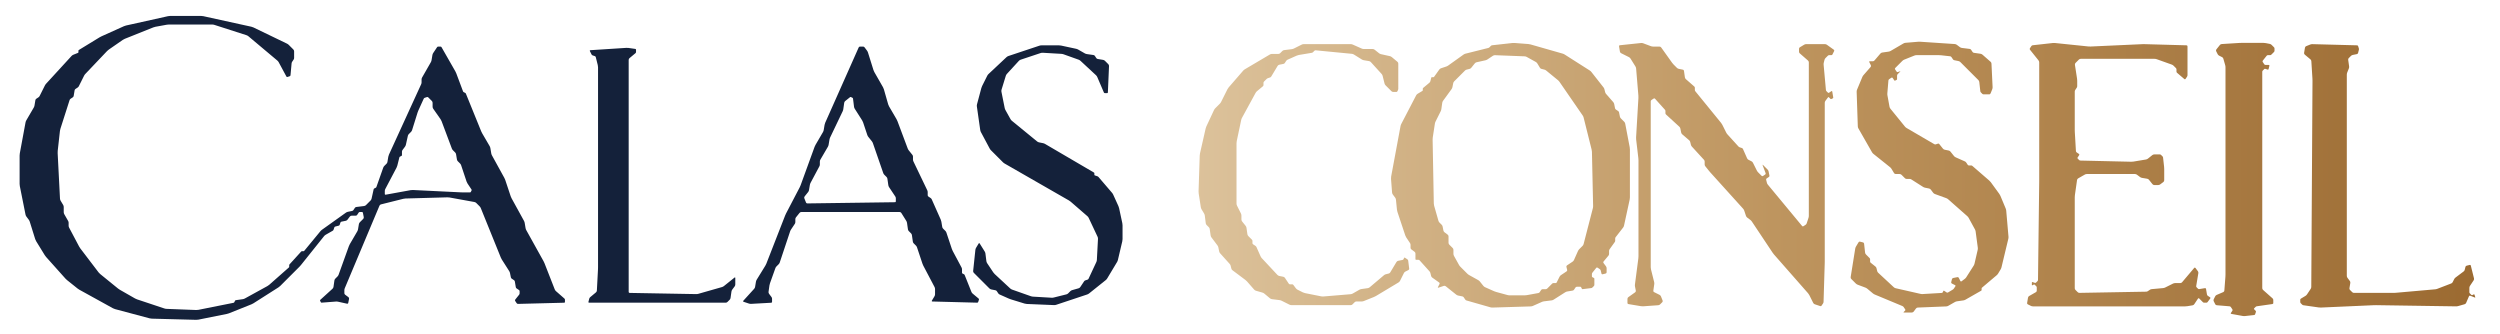
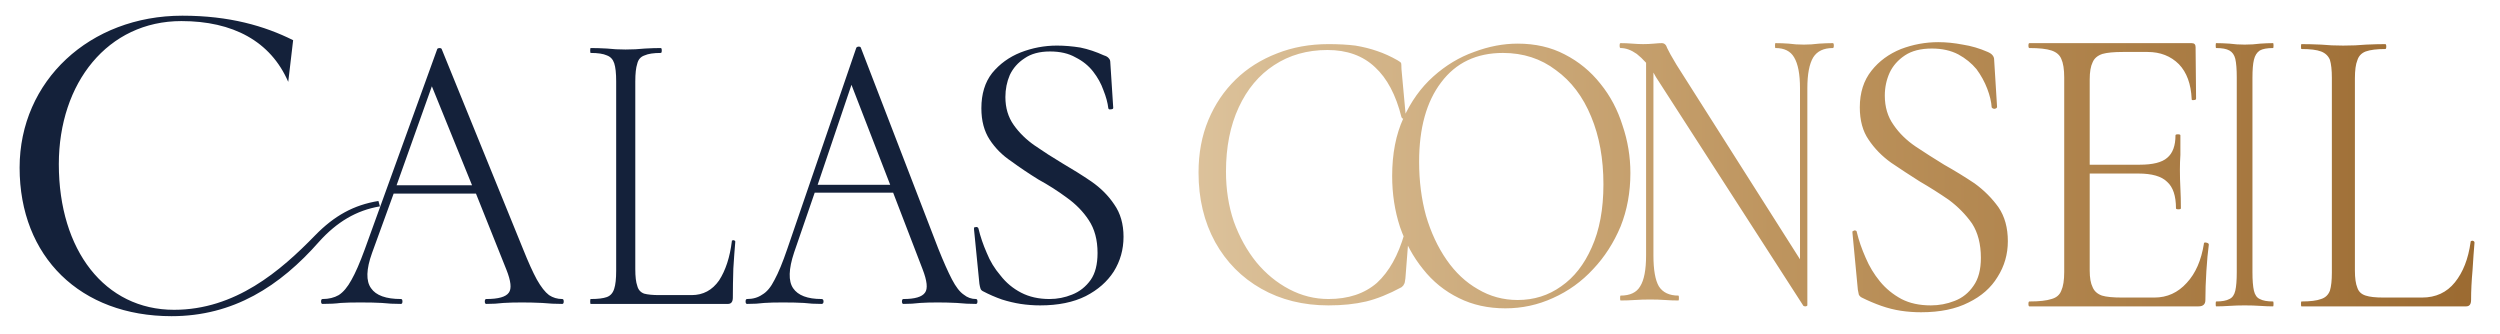
<svg xmlns="http://www.w3.org/2000/svg" width="680" height="90.667" viewBox="0 0 680 90.667" role="img" aria-label="Calas Conseil">
  <g transform="scale(1.333333)">
    <defs>
      <linearGradient id="wordmark-gold-light" x1="0" y1="0" x2="1" y2="0">
        <stop stop-color="#DCC29B" />
        <stop offset=".45" stop-color="#BE955F" />
        <stop offset="1" stop-color="#9B6A31" />
      </linearGradient>
    </defs>
-     <path fill="#14213A" fill-rule="evenodd" d="M34.275 3.3Q34.5 3.25 34.73 3.25L41.02 3.25Q41.25 3.25 41.475 3.299L51.275 5.451Q51.5 5.5 51.707 5.6L58.543 8.9Q58.75 9 58.913 9.163L59.837 10.087Q60 10.25 60 10.48L60 11.82Q60 12 59.9 12.15L59.6 12.6Q59.5 12.75 59.484 12.93L59.264 15.343Q59.25 15.5 59.1 15.55L58.65 15.7Q58.5 15.75 58.425 15.611L56.859 12.703Q56.75 12.5 56.574 12.352L50.676 7.398Q50.5 7.25 50.281 7.18L43.719 5.07Q43.5 5 43.27 5L34.48 5Q34.25 5 34.024 5.041L31.726 5.459Q31.5 5.5 31.286 5.585L25.464 7.915Q25.25 8 25.061 8.131L22.189 10.119Q22 10.25 21.842 10.417L17.408 15.083Q17.25 15.25 17.147 15.456L16.081 17.589Q16 17.75 15.85 17.85L15.4 18.15Q15.25 18.25 15.22 18.428L15.03 19.572Q15 19.75 14.85 19.85L14.4 20.15Q14.25 20.25 14.195 20.422L12.32 26.281Q12.25 26.5 12.225 26.729L11.775 30.771Q11.75 31 11.762 31.23L12.238 40.52Q12.25 40.75 12.368 40.947L12.882 41.803Q13 42 13 42.23L13 43.27Q13 43.5 13.114 43.7L13.901 45.076Q14 45.25 14 45.45L14 46.05Q14 46.25 14.094 46.427L16.142 50.297Q16.25 50.5 16.389 50.683L20.111 55.567Q20.25 55.75 20.429 55.895L24.071 58.855Q24.25 59 24.45 59.114L27.55 60.886Q27.75 61 27.968 61.073L33.532 62.927Q33.75 63 33.98 63.009L40.02 63.241Q40.25 63.25 40.476 63.205L47.64 61.772Q47.75 61.75 47.8 61.65L47.95 61.35Q48 61.25 48.111 61.234L49.522 61.033Q49.75 61 49.952 60.889L54.548 58.361Q54.75 58.25 54.922 58.098L58.925 54.566Q59 54.5 59 54.4L59 54.1Q59 54 59.067 53.926L61.433 51.324Q61.5 51.25 61.6 51.25L61.9 51.25Q62 51.25 62.064 51.173L65.354 47.178Q65.5 47 65.687 46.866L70.563 43.384Q70.75 43.25 70.976 43.205L71.823 43.035Q72 43 72.1 42.85L72.4 42.4Q72.5 42.25 72.679 42.228L74.272 42.029Q74.5 42 74.663 41.837L75.587 40.913Q75.75 40.75 75.8 40.525L76.226 38.609Q76.25 38.5 76.35 38.45L76.65 38.3Q76.75 38.25 76.787 38.145L78.179 34.2Q78.25 34 78.4 33.85L78.85 33.4Q79 33.25 79.035 33.041L79.212 31.977Q79.25 31.75 79.346 31.541L85.917 17.182Q86 17 86 16.8L86 16.2Q86 16 86.099 15.826L87.886 12.7Q88 12.5 88.038 12.273L88.212 11.227Q88.25 11 88.378 10.809L89.167 9.625Q89.25 9.5 89.4 9.5L89.85 9.5Q90 9.5 90.074 9.63L92.886 14.55Q93 14.75 93.081 14.965L94.461 18.645Q94.5 18.75 94.6 18.8L94.9 18.95Q95 19 95.042 19.104L98.163 26.787Q98.25 27 98.366 27.199L99.884 29.801Q100 30 100.038 30.227L100.212 31.273Q100.25 31.5 100.361 31.702L102.889 36.298Q103 36.5 103.073 36.718L104.177 40.032Q104.25 40.25 104.361 40.452L106.889 45.048Q107 45.25 107.038 45.477L107.212 46.523Q107.25 46.75 107.362 46.951L110.888 53.299Q111 53.5 111.084 53.714L113.166 59.036Q113.25 59.25 113.423 59.401L115.137 60.901Q115.25 61 115.25 61.15L115.25 61.6Q115.25 61.75 115.1 61.754L105.68 61.995Q105.5 62 105.4 61.85L105.1 61.4Q105 61.25 105.113 61.109L105.906 60.117Q106 60 106 59.85L106 59.4Q106 59.25 105.875 59.167L105.4 58.85Q105.25 58.75 105.22 58.572L105.03 57.428Q105 57.25 104.85 57.15L104.4 56.85Q104.25 56.75 104.215 56.573L104.045 55.726Q104 55.5 103.877 55.306L102.373 52.944Q102.25 52.75 102.164 52.537L98.086 42.463Q98 42.25 97.837 42.087L97.163 41.413Q97 41.25 96.774 41.209L91.726 40.291Q91.5 40.25 91.27 40.256L82.73 40.494Q82.5 40.5 82.277 40.556L77.723 41.694Q77.5 41.75 77.411 41.962L70.327 58.816Q70.25 59 70.25 59.2L70.25 59.8Q70.25 60 70.41 60.12L71.066 60.612Q71.25 60.75 71.205 60.976L71.045 61.774Q71 62 70.775 61.95L68.975 61.55Q68.75 61.5 68.521 61.518L65.611 61.741Q65.5 61.75 65.45 61.65L65.3 61.35Q65.25 61.25 65.333 61.175L67.83 58.905Q68 58.75 68.033 58.522L68.22 57.21Q68.25 57 68.4 56.85L68.85 56.4Q69 56.25 69.072 56.05L71.172 50.216Q71.25 50 71.366 49.801L72.884 47.199Q73 47 73.038 46.773L73.212 45.727Q73.25 45.5 73.413 45.337L74.087 44.663Q74.25 44.5 74.205 44.274L74.029 43.397Q74 43.25 73.85 43.25L73.4 43.25Q73.25 43.25 73.167 43.375L72.85 43.85Q72.75 44 72.57 44L71.73 44Q71.5 44 71.362 44.184L70.888 44.816Q70.75 45 70.524 45.045L69.655 45.219Q69.5 45.25 69.45 45.4L69.3 45.85Q69.25 46 69.097 46.038L68.403 46.212Q68.25 46.25 68.2 46.4L68.05 46.85Q68 47 67.863 47.078L66.45 47.886Q66.25 48 66.106 48.18L61.394 54.07Q61.25 54.25 61.087 54.413L57.163 58.337Q57 58.5 56.806 58.623L51.694 61.877Q51.5 62 51.286 62.085L46.714 63.915Q46.5 64 46.274 64.045L40.476 65.205Q40.25 65.25 40.02 65.244L30.98 65.006Q30.75 65 30.528 64.941L23.472 63.059Q23.25 63 23.049 62.889L16.201 59.111Q16 59 15.82 58.856L13.68 57.144Q13.5 57 13.347 56.829L9.403 52.421Q9.25 52.25 9.129 52.054L7.371 49.196Q7.25 49 7.181 48.78L6.069 45.22Q6 45 5.862 44.816L5.388 44.184Q5.25 44 5.205 43.774L4.045 37.976Q4 37.75 4 37.52L4 31.73Q4 31.5 4.042 31.274L5.208 24.976Q5.25 24.75 5.366 24.551L6.884 21.949Q7 21.75 7.038 21.523L7.22 20.428Q7.25 20.25 7.4 20.15L7.85 19.85Q8 19.75 8.081 19.589L9.147 17.456Q9.25 17.25 9.405 17.08L14.595 11.42Q14.75 11.25 14.964 11.165L15.907 10.787Q16 10.75 16 10.65L16 10.35Q16 10.25 16.085 10.198L20.304 7.62Q20.5 7.5 20.71 7.406L25.29 5.344Q25.5 5.25 25.725 5.2Z M175.169 9.683Q175.25 9.5 175.45 9.5L176.05 9.5Q176.25 9.5 176.37 9.66L176.862 10.316Q177 10.5 177.069 10.72L178.181 14.28Q178.25 14.5 178.364 14.7L180.136 17.8Q180.25 18 180.313 18.221L181.187 21.279Q181.25 21.5 181.366 21.699L182.884 24.301Q183 24.5 183.081 24.715L185.169 30.285Q185.25 30.5 185.394 30.68L186.125 31.594Q186.25 31.75 186.25 31.95L186.25 32.55Q186.25 32.75 186.337 32.93L189.163 38.82Q189.25 39 189.25 39.2L189.25 39.82Q189.25 40 189.4 40.1L189.85 40.4Q190 40.5 190.073 40.665L191.907 44.79Q192 45 192.038 45.227L192.215 46.291Q192.25 46.5 192.4 46.65L192.85 47.1Q193 47.25 193.067 47.451L194.177 50.782Q194.25 51 194.358 51.203L196.156 54.574Q196.25 54.75 196.25 54.95L196.25 55.638Q196.25 55.75 196.35 55.8L196.65 55.95Q196.75 56 196.792 56.104L198.165 59.536Q198.25 59.75 198.427 59.897L199.629 60.899Q199.75 61 199.7 61.15L199.55 61.6Q199.5 61.75 199.342 61.746L190.23 61.506Q190 61.5 190.118 61.303L190.632 60.447Q190.75 60.25 190.75 60.02L190.75 58.98Q190.75 58.75 190.643 58.546L188.357 54.204Q188.25 54 188.177 53.782L187.067 50.451Q187 50.25 186.85 50.1L186.4 49.65Q186.25 49.5 186.22 49.29L186.03 47.96Q186 47.75 185.85 47.6L185.4 47.15Q185.25 47 185.22 46.79L185.033 45.478Q185 45.25 184.878 45.055L183.872 43.445Q183.75 43.25 183.52 43.25L163.48 43.25Q163.25 43.25 163.106 43.43L162.375 44.344Q162.25 44.5 162.25 44.7L162.25 45.3Q162.25 45.5 162.139 45.666L161.378 46.809Q161.25 47 161.177 47.218L159.067 53.549Q159 53.75 158.85 53.9L158.4 54.35Q158.25 54.5 158.179 54.7L157.077 57.783Q157 58 156.967 58.228L156.783 59.522Q156.75 59.75 156.888 59.934L157.38 60.59Q157.5 60.75 157.5 60.95L157.5 61.55Q157.5 61.75 157.3 61.761L153.23 61.987Q153 62 152.782 61.927L151.718 61.573Q151.5 61.5 151.655 61.33L153.845 58.92Q154 58.75 154.038 58.523L154.212 57.477Q154.25 57.25 154.371 57.054L156.129 54.196Q156.25 54 156.334 53.786L160.166 43.964Q160.25 43.75 160.356 43.546L163.144 38.204Q163.25 38 163.329 37.784L166.171 29.966Q166.25 29.75 166.366 29.551L167.884 26.949Q168 26.75 168.038 26.523L168.212 25.477Q168.25 25.25 168.343 25.04Z M212.032 9.323Q212.25 9.25 212.48 9.25L216.02 9.25Q216.25 9.25 216.475 9.298L219.525 9.952Q219.75 10 219.95 10.114L221.3 10.886Q221.5 11 221.728 11.033L223.072 11.225Q223.25 11.25 223.35 11.4L223.65 11.85Q223.75 12 223.928 12.03L225.023 12.212Q225.25 12.25 225.413 12.413L226.087 13.087Q226.25 13.25 226.24 13.48L226.007 18.85Q226 19 225.85 19L225.4 19Q225.25 19 225.191 18.862L223.841 15.711Q223.75 15.5 223.581 15.343L220.419 12.407Q220.25 12.25 220.033 12.173L216.967 11.077Q216.75 11 216.52 10.986L212.73 10.764Q212.5 10.75 212.282 10.823L208.218 12.177Q208 12.25 207.845 12.42L205.405 15.08Q205.25 15.25 205.182 15.47L204.318 18.28Q204.25 18.5 204.295 18.726L204.955 22.024Q205 22.25 205.112 22.451L206.138 24.299Q206.25 24.5 206.428 24.646L211.572 28.854Q211.75 29 211.976 29.045L212.774 29.205Q213 29.25 213.198 29.366L223.164 35.199Q223.25 35.25 223.25 35.35L223.25 35.65Q223.25 35.75 223.345 35.782L223.85 35.95Q224 36 224.103 36.12L226.85 39.325Q227 39.5 227.095 39.709L228.155 42.041Q228.25 42.25 228.298 42.475L228.952 45.525Q229 45.75 229 45.98L229 48.77Q229 49 228.947 49.224L228.053 53.026Q228 53.25 227.882 53.447L225.868 56.803Q225.75 57 225.57 57.144L222.18 59.856Q222 60 221.782 60.073L215.468 62.177Q215.25 62.25 215.02 62.24L209.48 62.01Q209.25 62 209.03 61.932L206.22 61.068Q206 61 205.79 60.907L203.915 60.073Q203.75 60 203.65 59.85L203.35 59.4Q203.25 59.25 203.073 59.215L202.226 59.045Q202 59 201.837 58.837L198.663 55.663Q198.5 55.5 198.524 55.271L198.976 50.979Q199 50.75 199.118 50.553L199.632 49.697Q199.75 49.5 199.872 49.695L200.878 51.305Q201 51.5 201.029 51.728L201.221 53.272Q201.25 53.5 201.378 53.691L202.622 55.559Q202.75 55.75 202.919 55.907L206.081 58.843Q206.25 59 206.467 59.077L210.283 60.423Q210.5 60.5 210.73 60.514L214.52 60.736Q214.75 60.75 214.973 60.694L217.544 60.051Q217.75 60 217.9 59.85L218.35 59.4Q218.5 59.25 218.704 59.192L220.029 58.813Q220.25 58.75 220.378 58.559L221.162 57.382Q221.25 57.25 221.4 57.2L221.85 57.05Q222 57 222.067 56.857L223.653 53.458Q223.75 53.25 223.762 53.02L223.988 48.73Q224 48.5 223.902 48.292L222.098 44.458Q222 44.25 221.826 44.099L218.424 41.151Q218.25 41 218.051 40.885L204.949 33.365Q204.75 33.25 204.587 33.087L202.163 30.663Q202 30.5 201.892 30.297L200.108 26.953Q200 26.75 199.967 26.522L199.283 21.728Q199.25 21.5 199.309 21.278L200.191 17.972Q200.25 17.75 200.353 17.544L201.397 15.456Q201.5 15.25 201.668 15.093L205.332 11.657Q205.5 11.5 205.718 11.427Z M127.77 9.765Q128 9.75 128.228 9.783L129.602 9.979Q129.75 10 129.75 10.15L129.75 10.6Q129.75 10.75 129.635 10.846L128.427 11.853Q128.25 12 128.25 12.23L128.25 59.52Q128.25 59.75 128.48 59.754L142.02 59.996Q142.25 60 142.471 59.937L147.279 58.563Q147.5 58.5 147.68 58.356L149.82 56.644Q150 56.5 150 56.73L150 58.02Q150 58.25 149.862 58.434L149.388 59.066Q149.25 59.25 149.217 59.478L149.03 60.79Q149 61 148.85 61.15L148.4 61.6Q148.25 61.75 148.038 61.75L120.206 61.75Q120 61.75 120.05 61.55L120.2 60.95Q120.25 60.75 120.408 60.618L121.573 59.647Q121.75 59.5 121.762 59.27L121.988 54.98Q122 54.75 122 54.52L122 13.73Q122 13.5 121.944 13.277L121.538 11.653Q121.5 11.5 121.35 11.45L120.9 11.3Q120.75 11.25 120.679 11.109L120.35 10.45Q120.25 10.25 120.473 10.236Z M173.6 19.8Q173.5 19.75 173.413 19.82L172.43 20.606Q172.25 20.75 172.217 20.978L172.033 22.272Q172 22.5 171.901 22.707L169.349 28.043Q169.25 28.25 169.212 28.477L169.038 29.523Q169 29.75 168.884 29.949L167.351 32.577Q167.25 32.75 167.25 32.95L167.25 33.55Q167.25 33.75 167.156 33.926L165.358 37.297Q165.25 37.5 165.212 37.727L165.038 38.773Q165 39 164.856 39.18L164.144 40.07Q164 40.25 164.085 40.464L164.415 41.286Q164.5 41.5 164.73 41.497L182.55 41.253Q182.75 41.25 182.75 41.05L182.75 40.45Q182.75 40.25 182.639 40.084L181.378 38.191Q181.25 38 181.217 37.772L181.03 36.46Q181 36.25 180.85 36.1L180.4 35.65Q180.25 35.5 180.181 35.3L178.075 29.217Q178 29 177.856 28.82L177.144 27.93Q177 27.75 176.927 27.532L176.073 24.968Q176 24.75 175.877 24.556L174.373 22.194Q174.25 22 174.221 21.772L174.014 20.111Q174 20 173.9 19.95Z M87.362 19.862Q87.25 19.75 87.1 19.8L86.65 19.95Q86.5 20 86.435 20.144L85.345 22.541Q85.25 22.75 85.181 22.97L84.063 26.548Q84 26.75 83.85 26.9L83.4 27.35Q83.25 27.5 83.204 27.707L82.8 29.525Q82.75 29.75 82.612 29.934L82.12 30.59Q82 30.75 82 30.95L82 31.638Q82 31.75 81.9 31.8L81.6 31.95Q81.5 32 81.473 32.108L81.056 33.777Q81 34 80.893 34.204L78.593 38.573Q78.5 38.75 78.5 38.95L78.5 39.55Q78.5 39.75 78.697 39.714L83.774 38.791Q84 38.75 84.23 38.761L94.02 39.239Q94.25 39.25 94.48 39.25L95.888 39.25Q96 39.25 96.05 39.15L96.2 38.85Q96.25 38.75 96.188 38.657L95.378 37.441Q95.25 37.25 95.177 37.032L94.067 33.701Q94 33.5 93.85 33.35L93.4 32.9Q93.25 32.75 93.215 32.541L93.035 31.459Q93 31.25 92.85 31.1L92.4 30.65Q92.25 30.5 92.176 30.301L90.081 24.715Q90 24.5 89.868 24.312L88.382 22.188Q88.25 22 88.25 21.77L88.25 20.98Q88.25 20.75 88.087 20.587Z" />
-     <path fill="url(#wordmark-gold-light)" fill-rule="evenodd" d="M308.521 8.775Q308.75 8.75 308.979 8.768L311.771 8.982Q312 9 312.221 9.063L318.779 10.937Q319 11 319.194 11.123L324.306 14.377Q324.5 14.5 324.642 14.681L327.123 17.838Q327.25 18 327.3 18.2L327.45 18.8Q327.5 19 327.636 19.155L329.099 20.827Q329.25 21 329.295 21.226L329.465 22.073Q329.5 22.25 329.65 22.35L330.1 22.65Q330.25 22.75 330.285 22.927L330.455 23.774Q330.5 24 330.663 24.163L331.337 24.837Q331.5 25 331.543 25.226L332.457 30.024Q332.5 30.25 332.5 30.48L332.5 40.27Q332.5 40.5 332.451 40.725L331.299 46.025Q331.25 46.25 331.109 46.432L329.592 48.382Q329.5 48.5 329.5 48.65L329.5 49.1Q329.5 49.25 329.413 49.372L328.366 50.837Q328.25 51 328.25 51.2L328.25 51.8Q328.25 52 328.122 52.154L327.147 53.323Q327 53.5 327.138 53.684L327.612 54.316Q327.75 54.5 327.75 54.73L327.75 55.544Q327.75 55.75 327.55 55.8L326.95 55.95Q326.75 56 326.7 55.8L326.544 55.175Q326.5 55 326.35 54.9L325.9 54.6Q325.75 54.5 325.637 54.641L324.844 55.633Q324.75 55.75 324.75 55.9L324.75 56.388Q324.75 56.5 324.85 56.55L325.15 56.7Q325.25 56.75 325.25 56.862L325.25 58.109Q325.25 58.25 325.15 58.35L324.85 58.65Q324.75 58.75 324.61 58.768L322.861 58.986Q322.75 59 322.7 58.9L322.55 58.6Q322.5 58.5 322.388 58.5L321.68 58.5Q321.5 58.5 321.4 58.65L321.1 59.1Q321 59.25 320.822 59.28L319.727 59.462Q319.5 59.5 319.306 59.623L316.944 61.127Q316.75 61.25 316.522 61.279L314.978 61.471Q314.75 61.5 314.54 61.593L312.71 62.407Q312.5 62.5 312.27 62.507L304.48 62.743Q304.25 62.75 304.029 62.687L299.173 61.3Q299 61.25 298.9 61.1L298.6 60.65Q298.5 60.5 298.323 60.465L297.476 60.295Q297.25 60.25 297.07 60.106L294.93 58.394Q294.75 58.25 294.532 58.323L293.462 58.679Q293.25 58.75 293.35 58.55L293.65 57.95Q293.75 57.75 293.568 57.62L292.168 56.62Q292 56.5 291.95 56.3L291.8 55.7Q291.75 55.5 291.612 55.347L289.6 53.111Q289.5 53 289.35 53L288.9 53Q288.75 53 288.75 52.85L288.75 51.73Q288.75 51.5 288.566 51.362L287.91 50.87Q287.75 50.75 287.75 50.55L287.75 49.95Q287.75 49.75 287.639 49.584L286.878 48.441Q286.75 48.25 286.677 48.032L285.073 43.218Q285 43 284.977 42.771L284.773 40.729Q284.75 40.5 284.612 40.316L284.138 39.684Q284 39.5 283.982 39.271L283.768 36.479Q283.75 36.25 283.792 36.024L285.708 25.726Q285.75 25.5 285.856 25.296L288.894 19.454Q289 19.25 289.197 19.132L290.164 18.551Q290.25 18.5 290.25 18.4L290.25 18.1Q290.25 18 290.327 17.936L291.592 16.882Q291.75 16.75 291.8 16.55L291.976 15.847Q292 15.75 292.1 15.75L292.4 15.75Q292.5 15.75 292.558 15.669L293.616 14.187Q293.75 14 293.968 13.927L295.032 13.573Q295.25 13.5 295.437 13.366L298.563 11.134Q298.75 11 298.973 10.944L303.613 9.784Q303.75 9.75 303.85 9.65L304.15 9.35Q304.25 9.25 304.391 9.234Z M304.98 11.259Q304.75 11.25 304.559 11.378L303.441 12.122Q303.25 12.25 303.025 12.3L301.225 12.7Q301 12.75 300.856 12.93L300.129 13.839Q300 14 299.8 14.05L299.2 14.2Q299 14.25 298.854 14.396L296.663 16.587Q296.5 16.75 296.455 16.976L296.295 17.774Q296.25 18 296.115 18.186L294.385 20.564Q294.25 20.75 294.217 20.978L294.033 22.272Q294 22.5 293.897 22.706L292.853 24.794Q292.75 25 292.715 25.227L292.285 28.023Q292.25 28.25 292.254 28.48L292.496 41.52Q292.5 41.75 292.563 41.971L293.442 45.046Q293.5 45.25 293.65 45.4L294.1 45.85Q294.25 46 294.292 46.208L294.455 47.024Q294.5 47.25 294.684 47.388L295.316 47.862Q295.5 48 295.5 48.23L295.5 49.52Q295.5 49.75 295.663 49.913L296.337 50.587Q296.5 50.75 296.5 50.98L296.5 51.77Q296.5 52 296.612 52.201L297.638 54.049Q297.75 54.25 297.913 54.413L299.337 55.837Q299.5 56 299.701 56.112L301.549 57.138Q301.75 57.25 301.894 57.43L302.606 58.32Q302.75 58.5 302.96 58.593L304.79 59.407Q305 59.5 305.222 59.561L307.528 60.189Q307.75 60.25 307.98 60.25L311.02 60.25Q311.25 60.25 311.476 60.209L313.823 59.782Q314 59.75 314.1 59.6L314.4 59.15Q314.5 59 314.68 59L315.3 59Q315.5 59 315.641 58.859L316.644 57.856Q316.75 57.75 316.9 57.75L317.35 57.75Q317.5 57.75 317.567 57.616L318.147 56.456Q318.25 56.25 318.441 56.122L319.578 55.364Q319.75 55.25 319.7 55.05L319.55 54.45Q319.5 54.25 319.672 54.136L320.809 53.378Q321 53.25 321.093 53.04L321.907 51.21Q322 51 322.163 50.837L322.837 50.163Q323 50 323.057 49.777L324.943 42.473Q325 42.25 324.995 42.02L324.755 30.98Q324.75 30.75 324.694 30.527L323.056 23.973Q323 23.75 322.869 23.561L318.131 16.689Q318 16.5 317.822 16.354L315.41 14.381Q315.25 14.25 315.05 14.2L314.45 14.05Q314.25 14 314.144 13.823L313.618 12.947Q313.5 12.75 313.299 12.638L311.451 11.612Q311.25 11.5 311.02 11.491Z M334.771 8.774Q335 8.75 335.215 8.831L336.785 9.419Q337 9.5 337.23 9.5L338.52 9.5Q338.75 9.5 338.884 9.687L341.116 12.813Q341.25 13 341.413 13.163L342.087 13.837Q342.25 14 342.476 14.045L343.274 14.205Q343.5 14.25 343.533 14.478L343.717 15.772Q343.75 16 343.923 16.151L345.637 17.651Q345.75 17.75 345.75 17.9L345.75 18.35Q345.75 18.5 345.845 18.616L351.105 25.072Q351.25 25.25 351.353 25.456L352.147 27.044Q352.25 27.25 352.405 27.42L354.644 29.883Q354.75 30 354.9 30.05L355.35 30.2Q355.5 30.25 355.564 30.394L356.409 32.296Q356.5 32.5 356.7 32.6L357.3 32.9Q357.5 33 357.6 33.2L358.397 34.794Q358.5 35 358.663 35.163L359.373 35.873Q359.5 36 359.65 35.9L360.1 35.6Q360.25 35.5 360.187 35.331L359.581 33.715Q359.5 33.5 359.663 33.663L360.587 34.587Q360.75 34.75 360.795 34.976L360.965 35.823Q361 36 360.85 36.1L360.4 36.4Q360.25 36.5 360.294 36.675L360.45 37.3Q360.5 37.5 360.632 37.659L367.635 46.111Q367.75 46.25 367.9 46.15L368.35 45.85Q368.5 45.75 368.557 45.579L368.927 44.468Q369 44.25 369 44.02L369 12.73Q369 12.5 368.827 12.349L367.151 10.882Q367 10.75 367 10.55L367 9.95Q367 9.75 367.171 9.647L368.053 9.118Q368.25 9 368.48 9L372.27 9Q372.5 9 372.687 9.134L374.068 10.12Q374.25 10.25 374.15 10.45L373.817 11.116Q373.75 11.25 373.6 11.25L373.15 11.25Q373 11.25 372.894 11.356L372.396 11.854Q372.25 12 372.2 12.2L372.05 12.8Q372 13 372.019 13.205L372.487 18.359Q372.5 18.5 372.6 18.6L372.9 18.9Q373 19 373.118 18.922L373.6 18.6Q373.75 18.5 373.78 18.678L373.982 19.89Q374 20 373.9 20.05L373.6 20.2Q373.5 20.25 373.421 20.171L373.1 19.85Q373 19.75 372.915 19.863L372.388 20.566Q372.25 20.75 372.25 20.98L372.25 53.27Q372.25 53.5 372.243 53.73L372.005 61.57Q372 61.75 371.9 61.9L371.6 62.35Q371.5 62.5 371.329 62.443L370.218 62.073Q370 62 369.897 61.794L369.103 60.206Q369 60 368.848 59.827L361.902 51.923Q361.75 51.75 361.622 51.559L357.378 45.191Q357.25 45 357.066 44.862L356.434 44.388Q356.25 44.25 356.177 44.032L355.823 42.968Q355.75 42.75 355.596 42.579L348.904 35.171Q348.75 35 348.606 34.82L347.875 33.906Q347.75 33.75 347.75 33.55L347.75 32.95Q347.75 32.75 347.615 32.603L345.139 29.902Q345 29.75 344.95 29.55L344.8 28.95Q344.75 28.75 344.593 28.616L343.175 27.4Q343 27.25 342.955 27.024L342.795 26.226Q342.75 26 342.58 25.845L339.861 23.351Q339.75 23.25 339.75 23.1L339.75 22.65Q339.75 22.5 339.65 22.389L337.621 20.134Q337.5 20 337.35 20.1L336.9 20.4Q336.75 20.5 336.75 20.68L336.75 54.52Q336.75 54.75 336.806 54.973L337.444 57.527Q337.5 57.75 337.467 57.978L337.283 59.272Q337.25 59.5 337.456 59.603L338.544 60.147Q338.75 60.25 338.835 60.464L339.171 61.303Q339.25 61.5 339.1 61.65L338.65 62.1Q338.5 62.25 338.288 62.265L335.229 62.484Q335 62.5 334.773 62.462L332.227 62.038Q332 62 332 61.77L332 60.98Q332 60.75 332.187 60.616L333.563 59.634Q333.75 59.5 333.705 59.274L333.545 58.476Q333.5 58.25 333.53 58.022L334.22 52.728Q334.25 52.5 334.25 52.27L334.25 32.73Q334.25 32.5 334.223 32.272L333.777 28.478Q333.75 28.25 333.764 28.02L334.236 19.98Q334.25 19.75 334.231 19.521L333.769 13.979Q333.75 13.75 333.628 13.555L332.622 11.945Q332.5 11.75 332.294 11.647L330.706 10.853Q330.5 10.75 330.462 10.523L330.288 9.477Q330.25 9.25 330.479 9.226Z M418.771 8.775Q419 8.75 419.229 8.774L426.021 9.476Q426.25 9.5 426.48 9.49L437.02 9.01Q437.25 9 437.48 9.006L446.02 9.244Q446.25 9.25 446.25 9.48L446.25 15.32Q446.25 15.5 446.15 15.65L445.85 16.1Q445.75 16.25 445.613 16.133L444.114 14.848Q444 14.75 444 14.6L444 14.15Q444 14 443.894 13.894L443.4 13.4Q443.25 13.25 443.05 13.179L439.967 12.077Q439.75 12 439.52 12L424.48 12Q424.25 12 424.087 12.163L423.413 12.837Q423.25 13 423.285 13.227L423.715 16.023Q423.75 16.25 423.75 16.48L423.75 17.57Q423.75 17.75 423.65 17.9L423.35 18.35Q423.25 18.5 423.25 18.68L423.25 26.52Q423.25 26.75 423.264 26.98L423.489 30.82Q423.5 31 423.65 31.1L424.1 31.4Q424.25 31.5 424.15 31.65L423.828 32.132Q423.75 32.25 423.85 32.35L424.15 32.65Q424.25 32.75 424.391 32.753L434.77 32.995Q435 33 435.227 32.962L437.773 32.538Q438 32.5 438.18 32.356L439.07 31.644Q439.25 31.5 439.48 31.5L440.609 31.5Q440.75 31.5 440.85 31.6L441.15 31.9Q441.25 32 441.266 32.141L441.475 34.021Q441.5 34.25 441.5 34.48L441.5 36.77Q441.5 37 441.316 37.138L440.684 37.612Q440.5 37.75 440.27 37.75L439.48 37.75Q439.25 37.75 439.106 37.57L438.394 36.68Q438.25 36.5 438.023 36.462L436.977 36.288Q436.75 36.25 436.566 36.112L435.934 35.638Q435.75 35.5 435.52 35.5L425.73 35.5Q425.5 35.5 425.3 35.614L423.95 36.386Q423.75 36.5 423.717 36.728L423.283 39.772Q423.25 40 423.25 40.23L423.25 58.788Q423.25 59 423.4 59.15L423.85 59.6Q424 59.75 424.212 59.746L437.82 59.503Q438 59.5 438.15 59.4L438.6 59.1Q438.75 59 438.93 58.984L441.271 58.771Q441.5 58.75 441.706 58.647L443.294 57.853Q443.5 57.75 443.73 57.75L444.77 57.75Q445 57.75 445.149 57.574L447.601 54.676Q447.75 54.5 447.888 54.684L448.362 55.316Q448.5 55.5 448.462 55.727L448.023 58.361Q448 58.5 448.1 58.6L448.4 58.9Q448.5 59 448.639 58.977L449.773 58.788Q450 58.75 450.038 58.977L450.22 60.072Q450.25 60.25 450.4 60.35L450.85 60.65Q451 60.75 450.892 60.894L450.34 61.63Q450.25 61.75 450.1 61.75L449.65 61.75Q449.5 61.75 449.394 61.644L448.663 60.913Q448.5 60.75 448.372 60.941L447.628 62.059Q447.5 62.25 447.273 62.288L446.227 62.462Q446 62.5 445.77 62.5L414.724 62.5Q414.5 62.5 414.3 62.4L413.7 62.1Q413.5 62 413.537 61.779L413.712 60.727Q413.75 60.5 413.95 60.386L415.326 59.599Q415.5 59.5 415.5 59.3L415.5 58.641Q415.5 58.5 415.4 58.4L415.079 58.079Q415 58 414.9 58.05L414.6 58.2Q414.5 58.25 414.5 58.138L414.5 57.65Q414.5 57.5 414.642 57.547L415.116 57.705Q415.25 57.75 415.35 57.65L415.65 57.35Q415.75 57.25 415.752 57.109L415.997 37.23Q416 37 416 36.77L416 12.73Q416 12.5 415.856 12.32L414.113 10.141Q414 10 414.1 9.85L414.4 9.4Q414.5 9.25 414.679 9.23Z M391.271 8.519Q391.5 8.5 391.729 8.515L398.771 8.985Q399 9 399.184 9.138L399.816 9.612Q400 9.75 400.228 9.779L401.821 9.978Q402 10 402.1 10.15L402.4 10.6Q402.5 10.75 402.678 10.775L404.022 10.967Q404.25 11 404.423 11.151L406.077 12.599Q406.25 12.75 406.261 12.98L406.489 17.77Q406.5 18 406.415 18.214L406.085 19.036Q406 19.25 405.77 19.25L404.641 19.25Q404.5 19.25 404.4 19.15L404.1 18.85Q404 18.75 403.984 18.609L403.775 16.729Q403.75 16.5 403.587 16.337L399.913 12.663Q399.75 12.5 399.524 12.455L398.677 12.285Q398.5 12.25 398.4 12.1L398.1 11.65Q398 11.5 397.821 11.48L395.979 11.275Q395.75 11.25 395.52 11.25L390.98 11.25Q390.75 11.25 390.536 11.335L388.464 12.165Q388.25 12.25 388.087 12.413L386.627 13.873Q386.5 14 386.6 14.15L386.912 14.618Q387 14.75 387.15 14.7L387.6 14.55Q387.75 14.5 387.638 14.612L387.141 15.109Q387 15.25 387 15.45L387 16.138Q387 16.25 386.9 16.3L386.6 16.45Q386.5 16.5 386.438 16.407L386.1 15.9Q386 15.75 385.85 15.85L385.4 16.15Q385.25 16.25 385.235 16.43L385.019 19.021Q385 19.25 385.041 19.476L385.459 21.774Q385.5 22 385.645 22.179L388.605 25.821Q388.75 26 388.949 26.116L394.613 29.42Q394.75 29.5 394.9 29.45L395.35 29.3Q395.5 29.25 395.599 29.373L396.356 30.32Q396.5 30.5 396.726 30.545L397.524 30.705Q397.75 30.75 397.894 30.93L398.606 31.82Q398.75 32 398.96 32.093L400.835 32.927Q401 33 401.1 33.15L401.417 33.625Q401.5 33.75 401.65 33.75L402.1 33.75Q402.25 33.75 402.363 33.848L405.826 36.849Q406 37 406.135 37.186L407.865 39.564Q408 39.75 408.088 39.962L409.162 42.538Q409.25 42.75 409.27 42.979L409.73 48.271Q409.75 48.5 409.696 48.724L408.304 54.526Q408.25 54.75 408.132 54.947L407.618 55.803Q407.5 56 407.324 56.149L404.326 58.685Q404.25 58.75 404.25 58.85L404.25 59.15Q404.25 59.25 404.163 59.3L400.95 61.136Q400.75 61.25 400.522 61.283L399.228 61.467Q399 61.5 398.8 61.614L397.45 62.386Q397.25 62.5 397.02 62.509L391.23 62.741Q391 62.75 390.862 62.934L390.388 63.566Q390.25 63.75 390.02 63.75L388.391 63.75Q388.25 63.75 388.35 63.65L388.65 63.35Q388.75 63.25 388.672 63.132L388.35 62.65Q388.25 62.5 388.084 62.431L382.462 60.088Q382.25 60 382.073 59.853L380.927 58.897Q380.75 58.75 380.535 58.669L378.965 58.081Q378.75 58 378.587 57.837L377.663 56.913Q377.5 56.75 377.536 56.523L378.464 50.727Q378.5 50.5 378.618 50.303L379.144 49.427Q379.25 49.25 379.45 49.3L380.05 49.45Q380.25 49.5 380.273 49.705L380.475 51.521Q380.5 51.75 380.663 51.913L381.394 52.644Q381.5 52.75 381.5 52.9L381.5 53.35Q381.5 53.5 381.617 53.594L382.589 54.371Q382.75 54.5 382.8 54.7L382.95 55.3Q383 55.5 383.151 55.64L386.331 58.593Q386.5 58.75 386.724 58.801L391.776 59.949Q392 60 392.23 59.986L396.138 59.757Q396.25 59.75 396.3 59.65L396.45 59.35Q396.5 59.25 396.593 59.312L397.1 59.65Q397.25 59.75 397.405 59.657L398.345 59.093Q398.5 59 398.6 58.85L398.9 58.4Q399 58.25 398.839 58.169L398.184 57.842Q398 57.75 398.05 57.55L398.2 56.95Q398.25 56.75 398.452 56.71L399.281 56.544Q399.5 56.5 399.6 56.7L399.9 57.3Q400 57.5 400.179 57.366L400.816 56.888Q401 56.75 401.123 56.556L402.627 54.194Q402.75 54 402.802 53.776L403.448 50.974Q403.5 50.75 403.47 50.522L403.03 47.228Q403 47 402.89 46.798L401.61 44.452Q401.5 44.25 401.328 44.098L397.422 40.652Q397.25 40.5 397.034 40.421L394.716 39.579Q394.5 39.5 394.362 39.316L393.888 38.684Q393.75 38.5 393.524 38.455L392.726 38.295Q392.5 38.25 392.306 38.127L389.919 36.607Q389.75 36.5 389.55 36.5L388.95 36.5Q388.75 36.5 388.609 36.359L387.913 35.663Q387.75 35.5 387.52 35.5L386.73 35.5Q386.5 35.5 386.382 35.303L385.868 34.447Q385.75 34.25 385.57 34.106L382.18 31.394Q382 31.25 381.886 31.05L379.114 26.2Q379 26 378.992 25.77L378.758 18.73Q378.75 18.5 378.838 18.288L379.912 15.712Q380 15.5 380.151 15.327L381.603 13.668Q381.75 13.5 381.65 13.3L381.339 12.679Q381.25 12.5 381.45 12.5L382.05 12.5Q382.25 12.5 382.38 12.348L383.6 10.925Q383.75 10.75 383.978 10.717L385.272 10.533Q385.5 10.5 385.699 10.384L388.301 8.866Q388.5 8.75 388.729 8.731Z M471.286 9.085Q471.5 9 471.73 9.006L480.842 9.246Q481 9.25 481.05 9.4L481.2 9.85Q481.25 10 481.212 10.153L481.05 10.8Q481 11 480.798 11.04L479.958 11.208Q479.75 11.25 479.6 11.4L479.15 11.85Q479 12 479.03 12.21L479.217 13.522Q479.25 13.75 479.165 13.964L478.835 14.786Q478.75 15 478.75 15.23L478.75 56.27Q478.75 56.5 478.888 56.684L479.362 57.316Q479.5 57.5 479.462 57.727L479.285 58.791Q479.25 59 479.4 59.15L479.85 59.6Q480 59.75 480.212 59.75L488.27 59.75Q488.5 59.75 488.729 59.73L496.771 59.02Q497 59 497.215 58.917L500.041 57.83Q500.25 57.75 500.35 57.55L500.65 56.95Q500.75 56.75 500.929 56.616L502.585 55.374Q502.75 55.25 502.8 55.05L502.95 54.45Q503 54.25 503.2 54.2L503.8 54.05Q504 54 504.05 54.2L504.694 56.777Q504.75 57 504.622 57.191L503.878 58.309Q503.75 58.5 503.75 58.73L503.75 59.609Q503.75 59.75 503.85 59.85L504.171 60.171Q504.25 60.25 504.35 60.2L504.65 60.05Q504.75 60 504.785 60.106L504.95 60.6Q505 60.75 504.853 60.691L503.964 60.335Q503.75 60.25 503.659 60.461L503.091 61.789Q503 62 502.779 62.063L501.471 62.437Q501.25 62.5 501.02 62.497L484.73 62.253Q484.5 62.25 484.27 62.26L473.48 62.74Q473.25 62.75 473.022 62.717L469.89 62.27Q469.75 62.25 469.65 62.15L469.35 61.85Q469.25 61.75 469.25 61.609L469.25 61.15Q469.25 61 469.379 60.923L470.303 60.368Q470.5 60.25 470.628 60.059L471.372 58.941Q471.5 58.75 471.501 58.52L471.749 16.48Q471.75 16.25 471.736 16.02L471.514 12.48Q471.5 12.25 471.323 12.103L470.177 11.147Q470 11 470.038 10.773L470.212 9.727Q470.25 9.5 470.464 9.415Z M265.544 9.103Q265.75 9 265.98 9L275.52 9Q275.75 9 275.96 9.093L277.79 9.907Q278 10 278.23 10L280.02 10Q280.25 10 280.43 10.144L281.32 10.856Q281.5 11 281.725 11.05L283.525 11.45Q283.75 11.5 283.927 11.647L285.073 12.603Q285.25 12.75 285.25 12.98L285.25 18.138Q285.25 18.25 285.2 18.35L285.05 18.65Q285 18.75 284.888 18.75L284.2 18.75Q284 18.75 283.859 18.609L282.663 17.413Q282.5 17.25 282.444 17.027L282.056 15.473Q282 15.25 281.845 15.08L279.655 12.67Q279.5 12.5 279.273 12.462L278.227 12.288Q278 12.25 277.805 12.128L276.195 11.122Q276 11 275.771 10.978L268.391 10.264Q268.25 10.25 268.15 10.35L267.85 10.65Q267.75 10.75 267.611 10.773L264.977 11.212Q264.75 11.25 264.54 11.343L262.665 12.177Q262.5 12.25 262.4 12.4L262.1 12.85Q262 13 261.823 13.035L260.976 13.205Q260.75 13.25 260.632 13.447L259.331 15.614Q259.25 15.75 259.1 15.8L258.65 15.95Q258.5 16 258.388 16.112L257.856 16.644Q257.75 16.75 257.75 16.9L257.75 17.35Q257.75 17.5 257.635 17.596L256.427 18.603Q256.25 18.75 256.14 18.952L253.36 24.048Q253.25 24.25 253.203 24.475L252.297 28.775Q252.25 29 252.25 29.23L252.25 41.52Q252.25 41.75 252.353 41.956L253.147 43.544Q253.25 43.75 253.25 43.98L253.25 44.77Q253.25 45 253.394 45.18L254.106 46.07Q254.25 46.25 254.283 46.478L254.467 47.772Q254.5 48 254.663 48.163L255.394 48.894Q255.5 49 255.5 49.15L255.5 49.6Q255.5 49.75 255.625 49.833L256.1 50.15Q256.25 50.25 256.323 50.415L257.157 52.29Q257.25 52.5 257.407 52.668L260.593 56.082Q260.75 56.25 260.976 56.295L261.774 56.455Q262 56.5 262.128 56.691L262.917 57.875Q263 58 263.15 58L263.6 58Q263.75 58 263.84 58.12L264.362 58.816Q264.5 59 264.706 59.103L265.794 59.647Q266 59.75 266.226 59.795L269.524 60.455Q269.75 60.5 269.979 60.481L275.521 60.019Q275.75 60 275.95 59.886L277.3 59.114Q277.5 59 277.728 58.967L279.022 58.783Q279.25 58.75 279.426 58.601L282.343 56.133Q282.5 56 282.7 55.95L283.3 55.8Q283.5 55.75 283.606 55.573L284.882 53.447Q285 53.25 285.226 53.205L286.14 53.022Q286.25 53 286.3 52.9L286.45 52.6Q286.5 52.5 286.593 52.562L287.1 52.9Q287.25 53 287.272 53.179L287.472 54.778Q287.5 55 287.3 55.1L286.7 55.4Q286.5 55.5 286.4 55.7L285.603 57.294Q285.5 57.5 285.303 57.618L280.697 60.382Q280.5 60.5 280.286 60.585L278.214 61.415Q278 61.5 277.77 61.5L276.712 61.5Q276.5 61.5 276.35 61.65L275.9 62.1Q275.75 62.25 275.538 62.25L263.48 62.25Q263.25 62.25 263.044 62.147L261.456 61.353Q261.25 61.25 261.022 61.221L259.478 61.029Q259.25 61 259.073 60.853L257.927 59.897Q257.75 59.75 257.529 59.687L256.221 59.313Q256 59.25 255.849 59.077L254.401 57.423Q254.25 57.25 254.066 57.112L251.415 55.124Q251.25 55 251.2 54.8L251.05 54.2Q251 54 250.862 53.847L248.904 51.671Q248.75 51.5 248.705 51.274L248.545 50.476Q248.5 50.25 248.362 50.066L247.138 48.434Q247 48.25 246.967 48.022L246.78 46.71Q246.75 46.5 246.6 46.35L246.15 45.9Q246 45.75 245.974 45.54L245.779 43.978Q245.75 43.75 245.632 43.553L245.118 42.697Q245 42.5 244.965 42.273L244.535 39.477Q244.5 39.25 244.507 39.02L244.743 31.73Q244.75 31.5 244.801 31.276L245.949 26.224Q246 26 246.097 25.792L247.653 22.458Q247.75 22.25 247.913 22.087L248.837 21.163Q249 21 249.103 20.794L250.397 18.206Q250.5 18 250.651 17.826L253.599 14.424Q253.75 14.25 253.948 14.133L259.052 11.117Q259.25 11 259.48 11L260.788 11Q261 11 261.15 10.85L261.6 10.4Q261.75 10.25 261.96 10.224L263.522 10.029Q263.75 10 263.956 9.897Z M456.77 8.764Q457 8.75 457.23 8.75L461.77 8.75Q462 8.75 462.226 8.795L463.042 8.958Q463.25 9 463.4 9.15L463.894 9.644Q464 9.75 464 9.9L464 10.35Q464 10.5 463.894 10.606L463.356 11.144Q463.25 11.25 463.1 11.25L462.65 11.25Q462.5 11.25 462.406 11.367L461.613 12.359Q461.5 12.5 461.6 12.65L461.9 13.1Q462 13.25 462.18 13.25L462.8 13.25Q463 13.25 462.951 13.444L462.788 14.097Q462.75 14.25 462.6 14.2L462.134 14.045Q462 14 461.9 14.1L461.6 14.4Q461.5 14.5 461.5 14.641L461.5 58.77Q461.5 59 461.672 59.153L463.601 60.867Q463.75 61 463.75 61.2L463.75 61.8Q463.75 62 463.552 62.028L460.39 62.48Q460.25 62.5 460.15 62.6L459.85 62.9Q459.75 63 459.85 63.1L460.15 63.4Q460.25 63.5 460.205 63.634L460.05 64.1Q460 64.25 459.843 64.267L457.979 64.475Q457.75 64.5 457.524 64.459L455.177 64.032Q455 64 455.1 63.85L455.4 63.4Q455.5 63.25 455.4 63.1L455.1 62.65Q455 62.5 454.82 62.485L452.223 62.269Q452 62.25 451.9 62.05L451.6 61.45Q451.5 61.25 451.6 61.05L451.9 60.45Q452 60.25 452.206 60.162L453.539 59.591Q453.75 59.5 453.768 59.271L453.982 56.479Q454 56.25 454 56.02L454 13.73Q454 13.5 453.937 13.279L453.561 11.965Q453.5 11.75 453.3 11.65L452.7 11.35Q452.5 11.25 452.4 11.05L452.1 10.45Q452 10.25 452.14 10.075L452.856 9.18Q453 9 453.23 8.986Z" />
+     <path fill="#14213A" fill-rule="nonzero" d="m59.8 8.2-1 8.5C55.2 8.4 47.5 4.3 37 4.3c-15 0-25 12.6-25 29.2 0 17.6 9.4 29.7 23.5 29.7 12.5 0 21.7-7.9 28.8-15.2 3.9-4 7.9-6.2 12.9-7l.3 1.1c-4.8.8-8.8 3.2-12.4 7.2-8 9.1-17.5 15.2-30.1 15.2-18.6 0-31-12.1-31-30.3 0-17.7 14.3-31 33.2-31 9.6 0 16.8 2.1 22.6 5M114.7 61q.3 0 .3.5t-.3.5q-2 0-4.1-.2-2.1-.1-4.1-.1-2.2 0-3.8.1-1.6.2-3.5.2-.3 0-.3-.5t.3-.5q3.7 0 4.6-1.3.9-1.2-.5-4.7l-6.2-15.5H80.3l-4.4 12.1q-1.8 5-.2 7.2 1.5 2.2 6.1 2.2.3 0 .3.5t-.3.5q-2.1 0-3.9-.2-1.7-.1-4.4-.1-2.5 0-4 .1-1.5.2-3.7.2-.3 0-.3-.5t.3-.5q1.9 0 3.3-.8 1.4-.9 2.6-3.1 1.2-2.1 2.7-6.2L89.2 10q.1-.2.5-.2.3 0 .4.2l16.6 40.8q1.6 4 2.8 6.2 1.3 2.3 2.5 3.2 1.2.8 2.7.8M80.9 37.8h15.4l-8.2-20.2zm48.7-21.2v38.3q0 2.3.4 3.4.3 1.2 1.4 1.6 1.1.3 3.1.3h6.6q3.5 0 5.6-3 2-3.1 2.6-8v-.1q.1-.1.4-.1.3.1.3.3-.2 2.3-.4 5.5-.1 3.2-.1 5.9 0 1.3-1 1.3h-28q-.1 0-.1-.5t.1-.5q2.2 0 3.3-.4t1.5-1.7q.4-1.2.4-3.7V16.6q0-2.5-.4-3.7t-1.5-1.6q-1.1-.5-3.3-.5-.1 0-.1-.5t.1-.5q1.5 0 3.3.1 1.8.2 3.8.2 2.1 0 4-.2 1.8-.1 3.2-.1.2 0 .2.5t-.2.5q-2.2 0-3.3.5-1.2.4-1.5 1.7-.4 1.2-.4 3.6M199.1 61q.3 0 .3.5t-.3.5q-1.9 0-3.9-.2-2-.1-3.9-.1-2.1 0-3.6.1-1.6.2-3.4.2-.3 0-.3-.5t.3-.5q3.5 0 4.4-1.3.9-1.2-.5-4.8l-6-15.6h-16L162 51.5q-1.7 5.1-.2 7.3t5.8 2.2q.4 0 .4.5t-.4.5q-2 0-3.6-.2-1.7-.1-4.3-.1-2.4 0-3.8.1-1.5.2-3.5.2-.3 0-.3-.5t.3-.5q1.8 0 3.1-.9 1.4-.8 2.5-3 1.2-2.2 2.6-6.3l14.1-41.1q.2-.2.5-.2t.4.2l15.8 41q1.6 4 2.8 6.3t2.4 3.1q1.1.9 2.5.9m-32.3-23.3h14.8l-7.9-20.4zm38.3-17.9q0 3.3 1.7 5.7t4.3 4.2 5.6 3.6q3.1 1.8 5.9 3.7 2.9 2 4.7 4.7 1.9 2.7 1.9 6.6t-2 7.1q-2 3.1-5.7 5-3.8 1.9-9.3 1.9-2 0-4-.3-1.9-.3-3.8-.9-2-.7-3.9-1.7-.4-.2-.5-.6-.1-.3-.2-.9l-1.1-11.1v-.4q.2 0 .4-.1.4 0 .5.3.6 2.5 1.7 5 1 2.5 2.8 4.6 1.7 2.2 4.2 3.5t5.8 1.3q2.4 0 4.6-.9 2.3-.9 3.8-3 1.4-2 1.4-5.5 0-4-1.8-6.7-1.7-2.6-4.5-4.6-2.7-2-5.8-3.7-2.9-1.8-5.5-3.7-2.7-1.8-4.4-4.4t-1.7-6.4q0-4.4 2.2-7.2 2.3-2.8 5.8-4.2 3.6-1.4 7.4-1.4 2.3 0 4.8.4 2.4.5 4.8 1.6.7.2 1 .6.3.3.3.8l.6 9.3q0 .3-.5.3-.4.1-.5-.2-.2-1.7-1-3.7-.7-2-2.1-3.8t-3.6-2.9q-2.1-1.2-5.2-1.2-3.2 0-5.2 1.4-2 1.3-3 3.4-.9 2.1-.9 4.5" />
+     <path fill="url(#wordmark-gold-light)" fill-rule="nonzero" d="M271 9q3.1 0 5.5.3 2.4.4 4.4 1.1 2.1.7 4.2 1.9.5.3.7.5.1.2.1 1.3l.9 9.8q0 .1-.4.3-.3.1-.5-.3-1.7-6.8-5.4-10.2-3.7-3.5-9.7-3.5-6.2 0-10.9 3.1-4.6 3-7.2 8.6T250.1 35q0 5.5 1.6 10.2 1.7 4.7 4.6 8.3 2.9 3.5 6.7 5.5t8 2q6.1 0 9.9-3.3 3.7-3.4 5.6-10 .1-.3.5-.2t.4.3l-.7 9q-.1 1-.3 1.2-.1.3-.5.6-3.9 2.1-7.2 2.9-3.4.8-7.7.8-7.7 0-13.7-3.4t-9.4-9.5q-3.4-6.2-3.4-14.2 0-5.9 2-10.7t5.6-8.3q3.5-3.4 8.4-5.3Q265.3 9 271 9m36.1 53.9q-5.3 0-9.5-2.1-4.3-2.1-7.3-5.9-3-3.7-4.7-8.6-1.6-4.9-1.6-10.4 0-6.8 2.3-11.8 2.3-5.1 6.1-8.5t8.3-5q4.5-1.7 8.9-1.7 5.4 0 9.6 2.2 4.3 2.2 7.3 6 3 3.7 4.5 8.5 1.6 4.7 1.6 9.7 0 5.9-2 10.9-2.1 5-5.6 8.7-3.5 3.8-8.2 5.9-4.6 2.1-9.7 2.1m2.5-1.7q5 0 8.9-2.8 3.9-2.7 6.2-7.9 2.4-5.3 2.4-12.9 0-7.8-2.5-13.8-2.5-6.1-7.2-9.5-4.6-3.5-10.8-3.5-8.1 0-12.6 6-4.5 5.9-4.5 16.2 0 5.9 1.4 11 1.5 5.1 4.2 9t6.4 6q3.7 2.2 8.1 2.2m26.2-9.1V12.8q-1-1.1-1.9-1.8-1.7-1.2-3.3-1.2-.2 0-.2-.5t.2-.5q1.2 0 2.4.1t2.2.1q1.1 0 2.2-.1 1-.1 1.6-.1.8 0 1.1 1 .4.9 1.9 3.4l25.2 39.7V18q0-4.3-1.2-6.3-1.1-1.9-3.8-1.9-.1 0-.1-.5t.1-.5q1.3 0 2.7.1 1.4.2 3.1.2 1.5 0 3.1-.2 1.5-.1 2.8-.1.2 0 .2.5t-.2.5q-2.8 0-4 1.9-1.2 2-1.2 6.3v44.3q0 .1-.3.2-.4 0-.5-.1l-30.1-46.7q-.3-.5-.5-.9v37.3q0 4.4 1.1 6.3 1.2 1.9 4 1.9.1 0 .1.5t-.1.5q-1.4 0-2.7-.1-1.4-.1-3.1-.1-1.6 0-3.1.1t-2.9.1q-.1 0-.1-.5t.1-.5q2.9 0 4-1.9 1.2-1.9 1.2-6.3m48.7-32.6q0 3.5 1.8 6 1.7 2.5 4.5 4.4 2.7 1.8 5.8 3.7 3.2 1.8 6.2 3.8 2.9 2.1 4.9 4.9 1.9 2.8 1.9 6.9 0 4-2.1 7.3-2 3.3-5.9 5.2-3.9 2-9.7 2-2.1 0-4.1-.3t-4-1-4-1.7q-.4-.2-.6-.6-.1-.4-.2-1l-1.1-11.6v-.3l.4-.2q.5 0 .5.4.6 2.5 1.8 5.2 1.1 2.6 2.9 4.8t4.4 3.6q2.5 1.3 6 1.3 2.5 0 4.8-.9 2.4-.9 3.9-3.1 1.5-2.1 1.5-5.7 0-4.2-1.8-7-1.9-2.7-4.7-4.8-2.9-2-6-3.8-3-1.9-5.8-3.8-2.8-2-4.6-4.7-1.8-2.6-1.8-6.6 0-4.5 2.4-7.5 2.3-2.9 6-4.4 3.7-1.4 7.6-1.4 2.4 0 5 .5 2.6.4 5.1 1.5.7.3 1 .7t.3.8l.6 9.7q0 .3-.5.4-.4 0-.6-.3-.1-1.7-.9-3.8t-2.2-4q-1.5-1.8-3.7-3-2.3-1.2-5.4-1.2-3.4 0-5.5 1.4t-3.1 3.5q-1 2.2-1 4.7m64 43H414q-.2 0-.2-.5t.2-.5q3 0 4.5-.5 1.5-.4 2-1.7.6-1.3.6-3.8V15.8q0-2.5-.6-3.8-.5-1.2-2-1.7t-4.5-.5q-.2 0-.2-.5t.2-.5h33.1q.8 0 .8.8l.1 10.5q0 .3-.4.3-.4.1-.5-.1v-.1q-.2-4.6-2.6-7.1-2.5-2.5-6.4-2.5h-5q-2.8 0-4.2.4-1.5.5-2 1.7-.6 1.2-.6 3.5v17.4h10.2q4 0 5.6-1.4 1.7-1.4 1.7-4.6 0-.2.5-.2t.5.2v4q-.1 1.4-.1 3 0 2 .1 3.8.1 1.9.1 4.1 0 .2-.5.2t-.5-.2q0-3.8-1.8-5.4-1.7-1.7-5.9-1.7h-9.9v19.8q0 2.2.6 3.4.5 1.2 1.9 1.7 1.3.4 4.1.4h6.6q3.9 0 6.6-3 2.7-2.9 3.5-8v-.1q.1-.2.5-.1.5.1.5.4-.3 2.2-.5 5.4t-.2 5.9q0 1.3-1.4 1.3m11-46.6v39.6q0 2.5.3 3.8T461 61q.9.5 2.7.5.1 0 .1.5t-.1.5q-1.2 0-2.6-.1-1.5-.1-3.2-.1-1.6 0-3.1.1t-2.7.1q-.1 0-.1-.5t.1-.5q1.8 0 2.7-.5.9-.4 1.2-1.7t.3-3.8V15.8q0-2.5-.3-3.8-.3-1.2-1.2-1.7t-2.7-.5q-.1 0-.1-.5t.1-.5q1.2 0 2.7.1 1.5.2 3.1.2 1.7 0 3.2-.2 1.4-.1 2.6-.1.1 0 .1.5t-.1.5q-1.8 0-2.7.5-.9.6-1.2 1.9-.3 1.2-.3 3.7m20.9.1v39.2q0 2.3.5 3.5.4 1.2 1.7 1.6 1.2.4 3.6.4h7.9q4.2 0 6.7-3.1t3.2-8.2v-.1q.1-.2.4-.2.4.1.4.4-.2 2.3-.4 5.6-.3 3.3-.3 6.1 0 1.3-1 1.3h-33.6q-.1 0-.1-.5t.1-.5q2.7 0 4-.5 1.3-.4 1.8-1.7.4-1.3.4-3.7V15.9q0-2.4-.4-3.7-.5-1.2-1.8-1.7t-4-.5q-.1 0-.1-.5t.1-.5q1.8 0 4 .1 2.1.2 4.5.2 2.6 0 4.7-.2 2.2-.1 3.9-.1.2 0 .2.5t-.2.5q-2.6 0-4 .5-1.3.5-1.7 1.8-.5 1.2-.5 3.7" />
  </g>
</svg>
